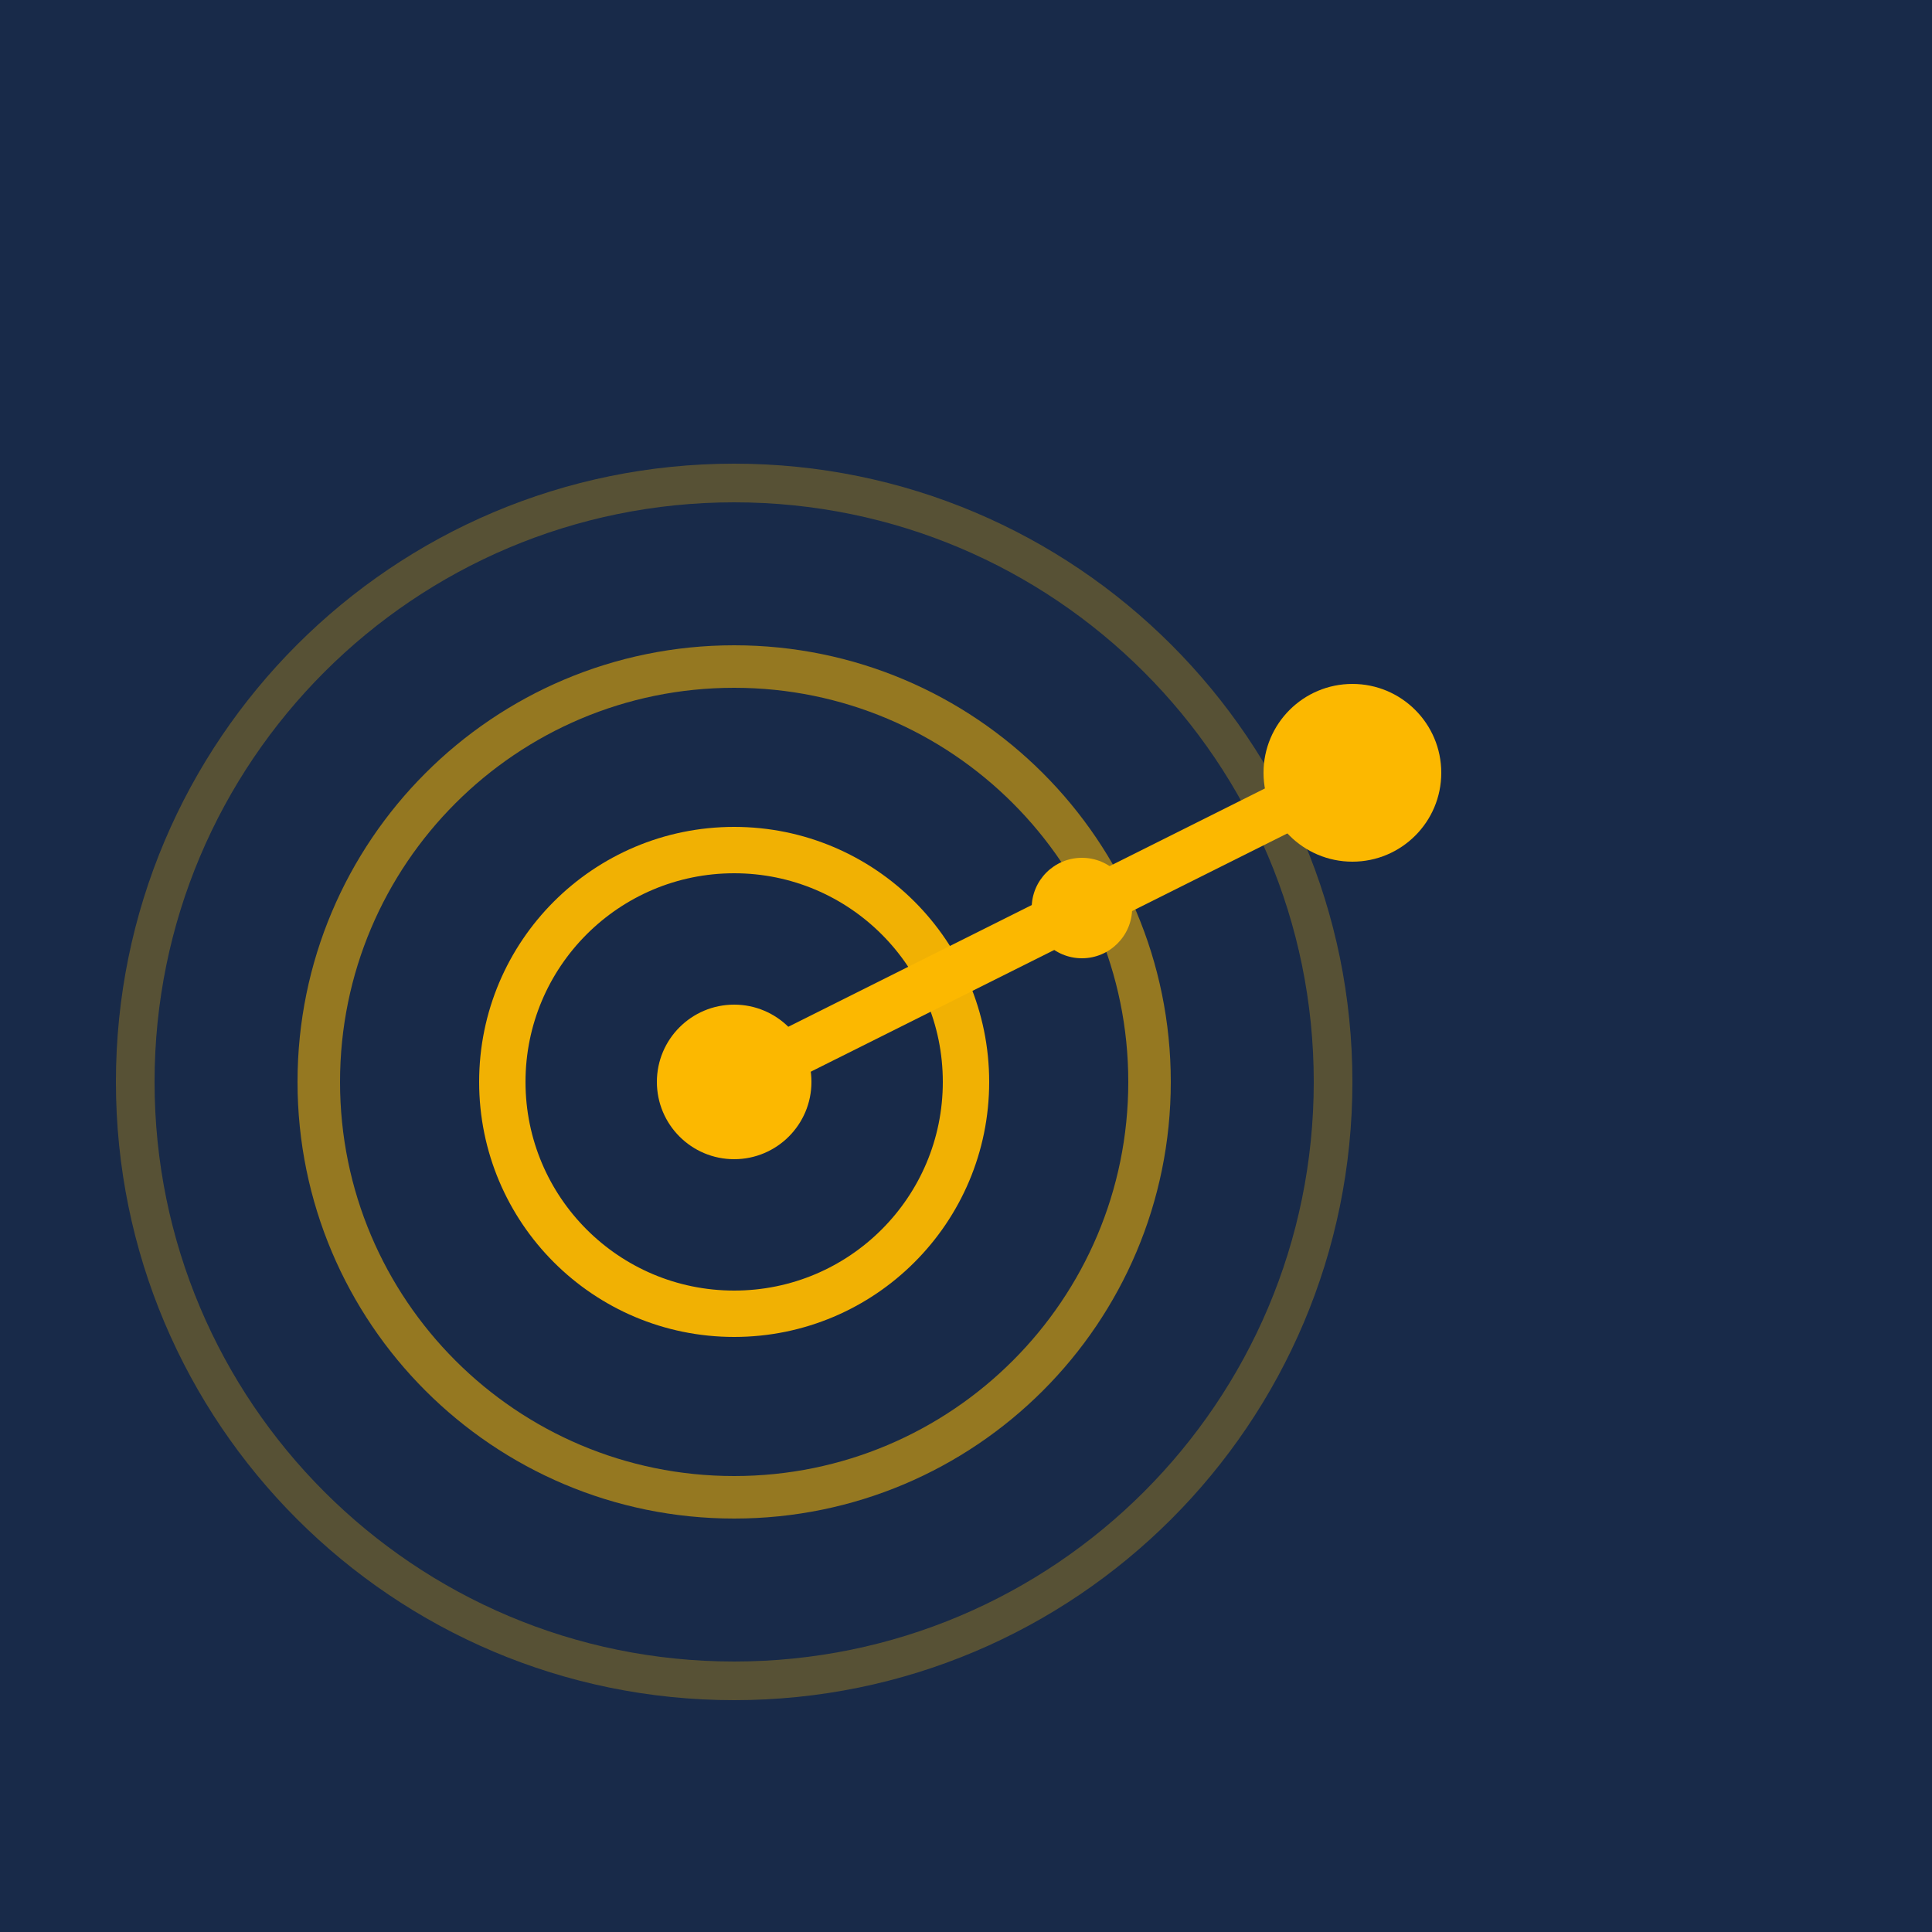
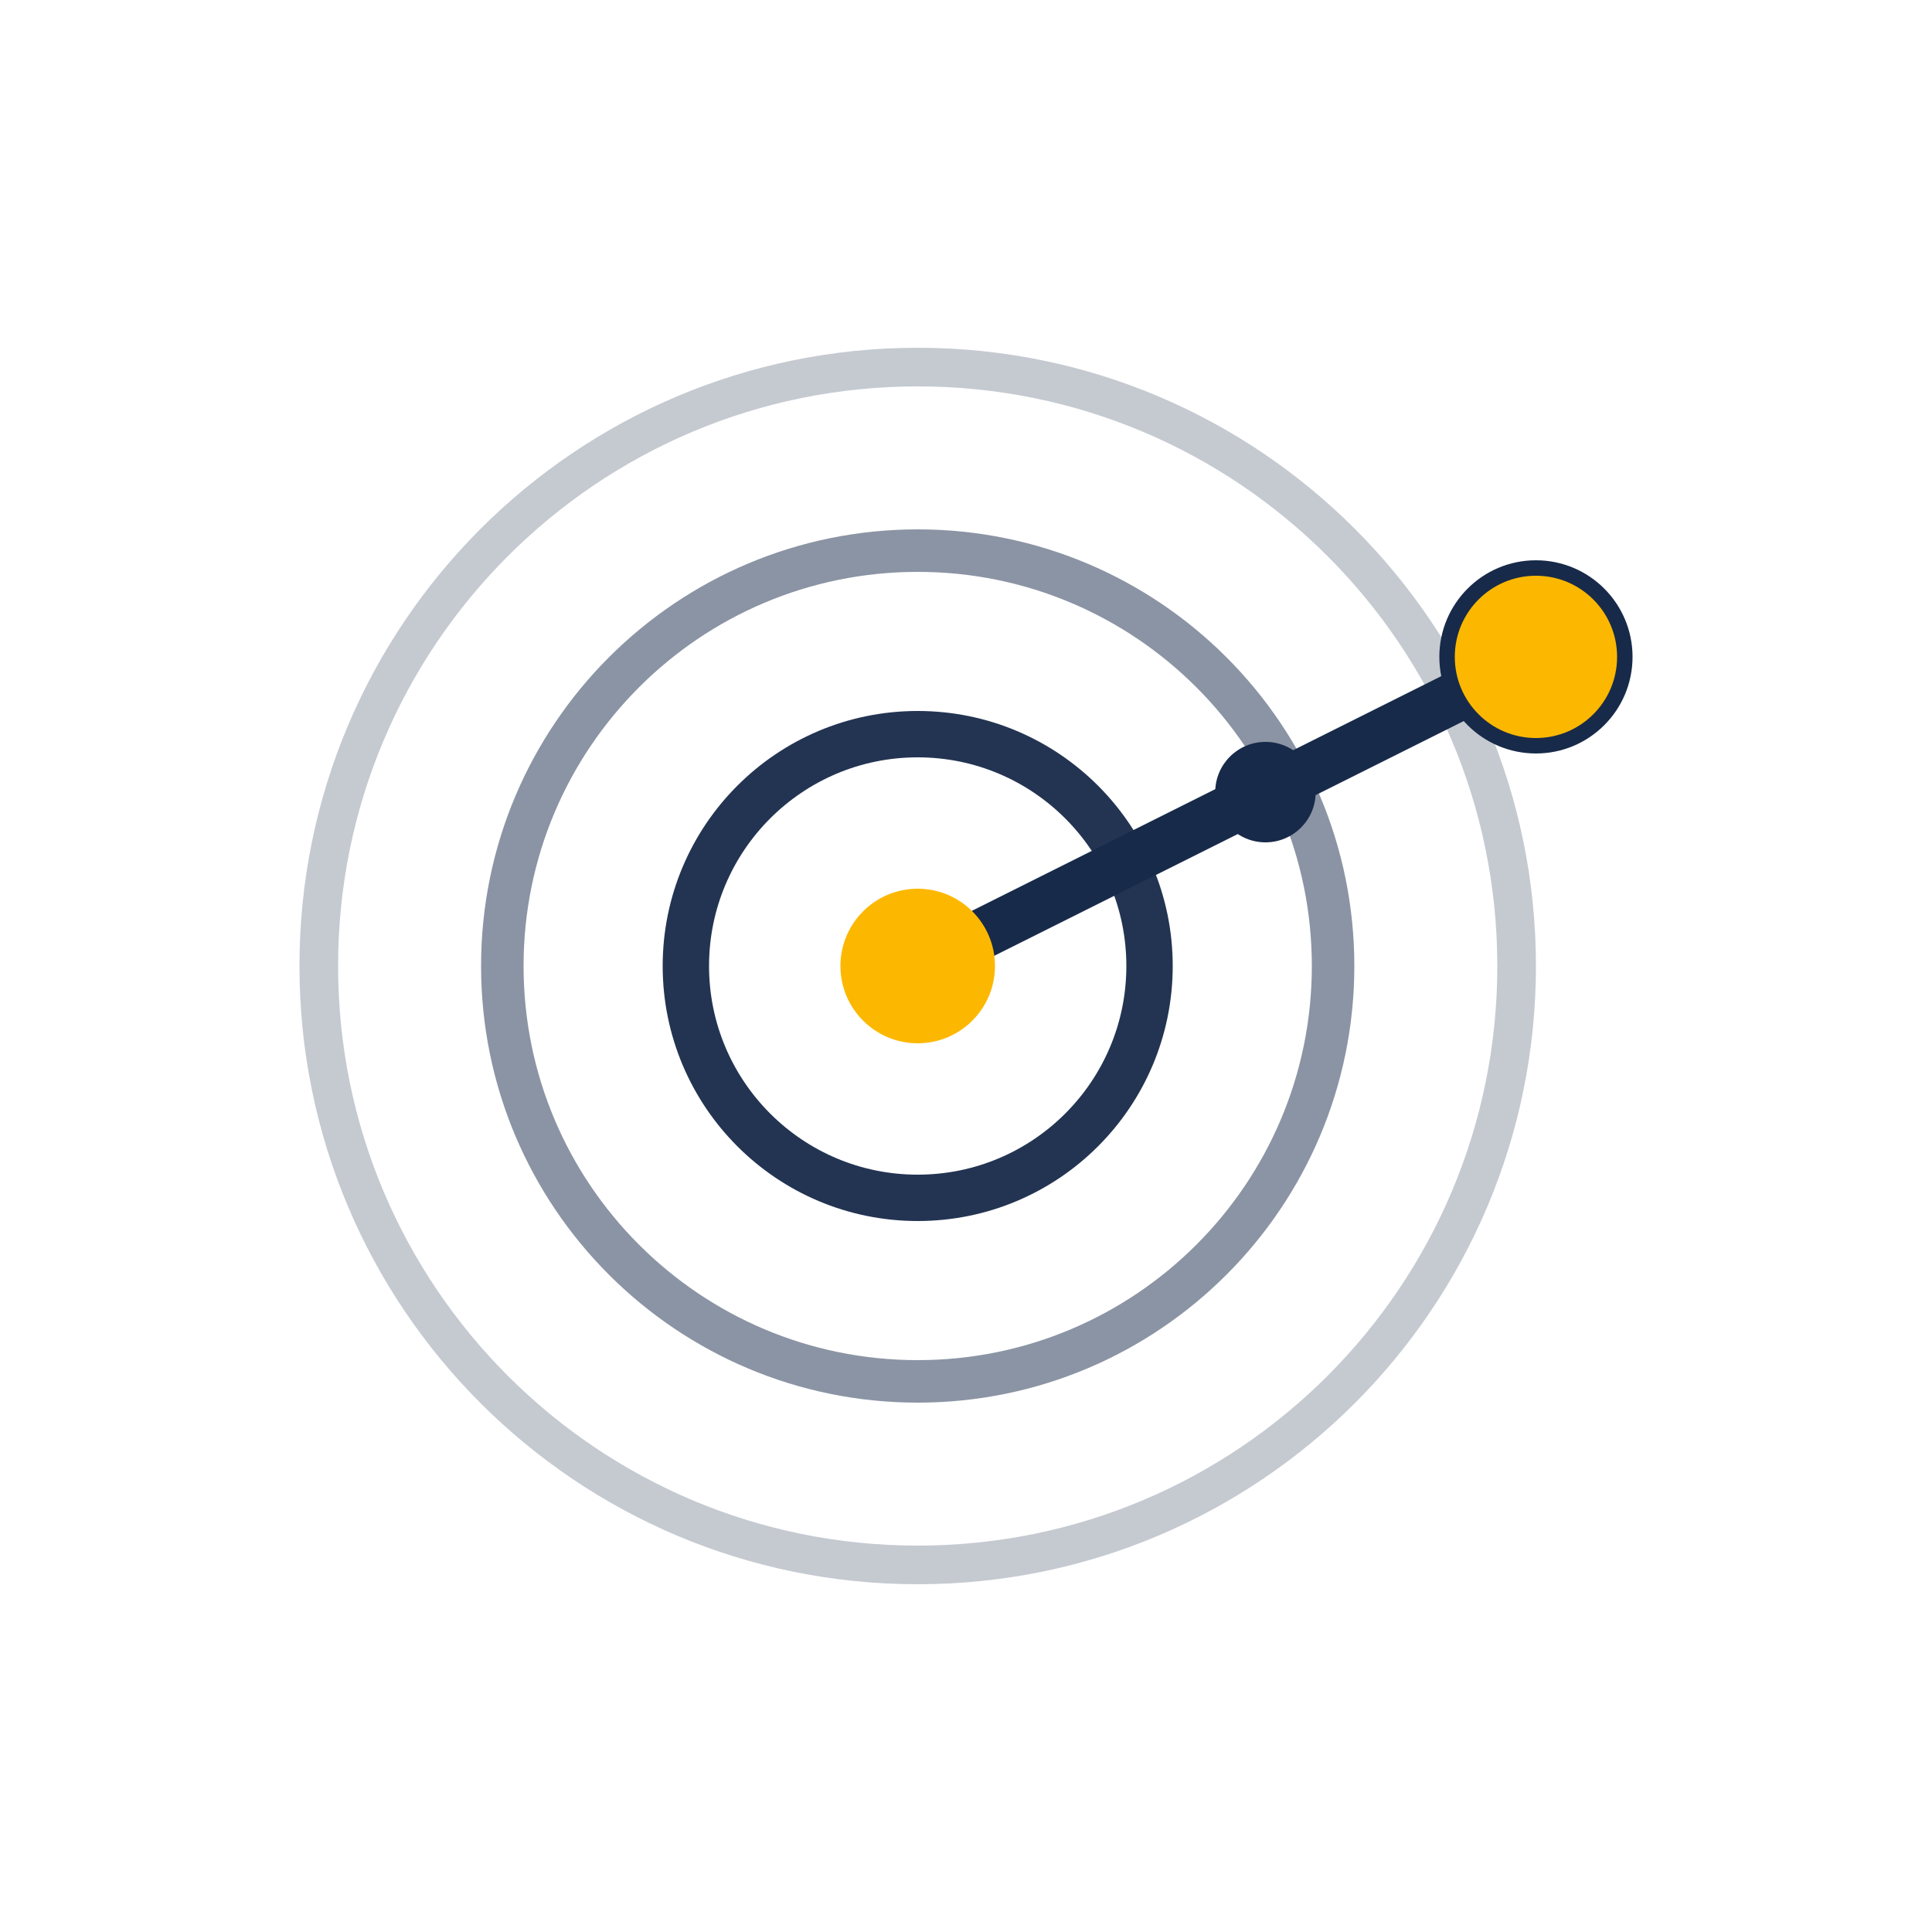
<svg xmlns="http://www.w3.org/2000/svg" viewBox="0 0 1000 1000">
-   <rect width="1000" height="1000" fill="#182a49" />
-   <g fill="none" stroke="#fcb800">
-     <circle cx="380" cy="560" r="120" stroke-width="24" opacity="0.95" />
-     <circle cx="380" cy="560" r="215" stroke-width="22" opacity="0.55" />
-     <circle cx="380" cy="560" r="310" stroke-width="20" opacity="0.28" />
-   </g>
-   <circle cx="380" cy="560" r="40" fill="#fcb800" />
-   <g fill="none" stroke="#fcb800" stroke-width="26" stroke-linecap="round" stroke-linejoin="round">
-     <polyline points="380,560 560,470 700,400" />
-   </g>
-   <g fill="#fcb800">
-     <circle cx="560" cy="470" r="26" />
-     <circle cx="700" cy="400" r="46" />
+   <rect width="1000" height="1000" fill="#ffffff" />
+   <g transform="translate(95,-60)">
+     <g fill="none" stroke="#182a49">
+       <circle cx="380" cy="560" r="120" stroke-width="24" opacity="0.95" />
+       <circle cx="380" cy="560" r="215" stroke-width="22" opacity="0.5" />
+       <circle cx="380" cy="560" r="310" stroke-width="20" opacity="0.25" />
+     </g>
+     <g fill="none" stroke="#182a49" stroke-width="26" stroke-linecap="round" stroke-linejoin="round">
+       <polyline points="380,560 560,470 700,400" />
+     </g>
+     <circle cx="380" cy="560" r="40" fill="#fcb800" />
+     <circle cx="560" cy="470" r="26" fill="#182a49" />
+     <circle cx="700" cy="400" r="46" fill="#fcb800" stroke="#182a49" stroke-width="8" />
  </g>
</svg>
